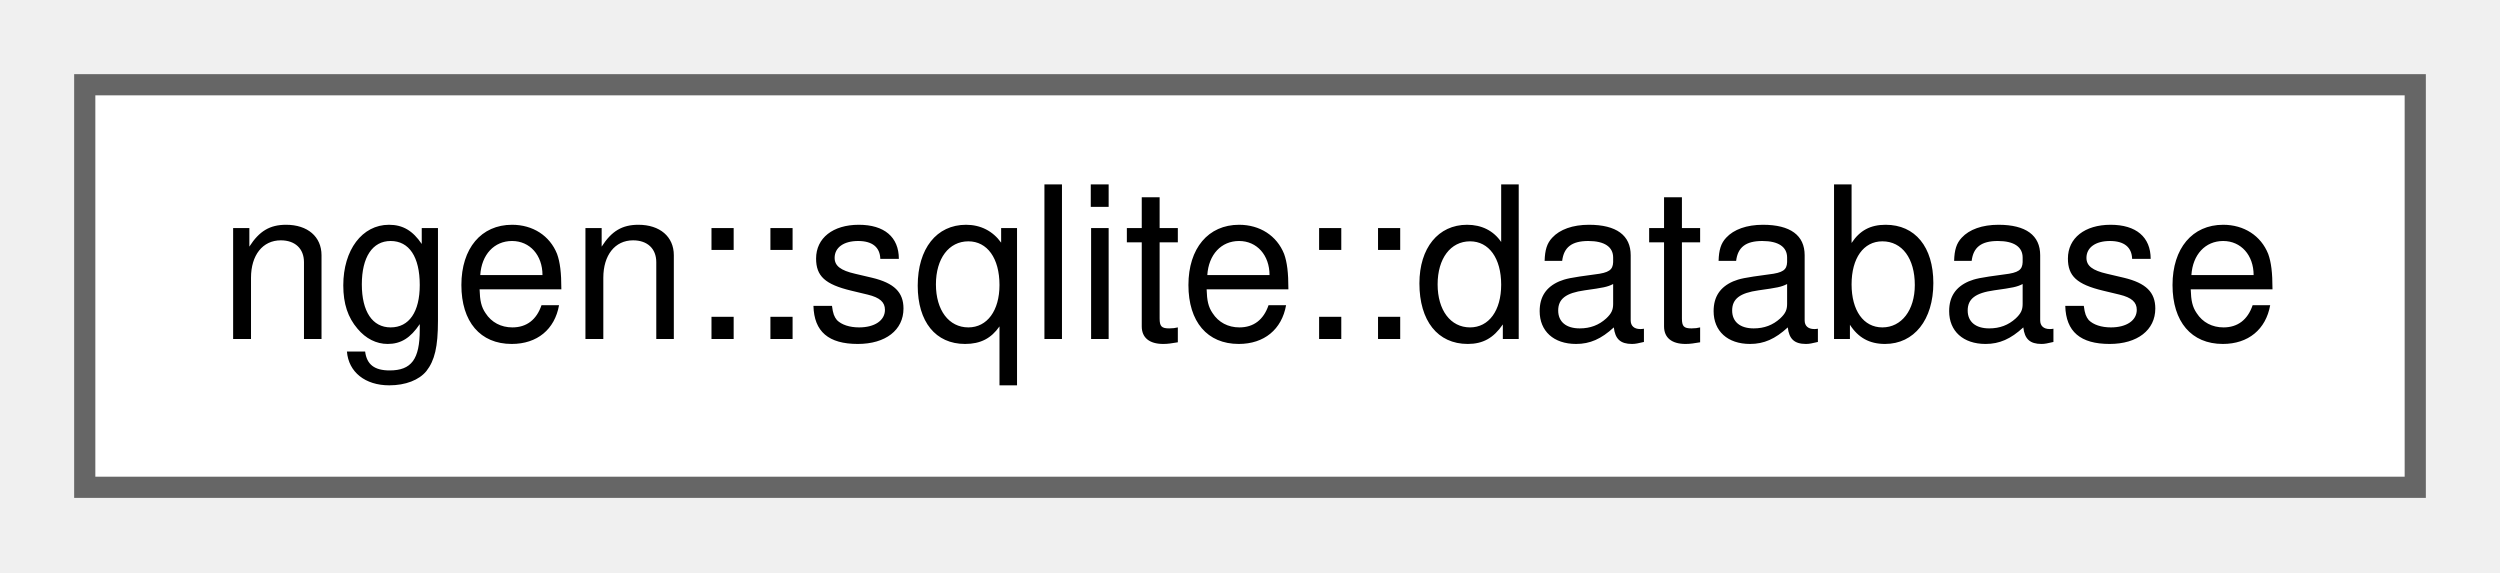
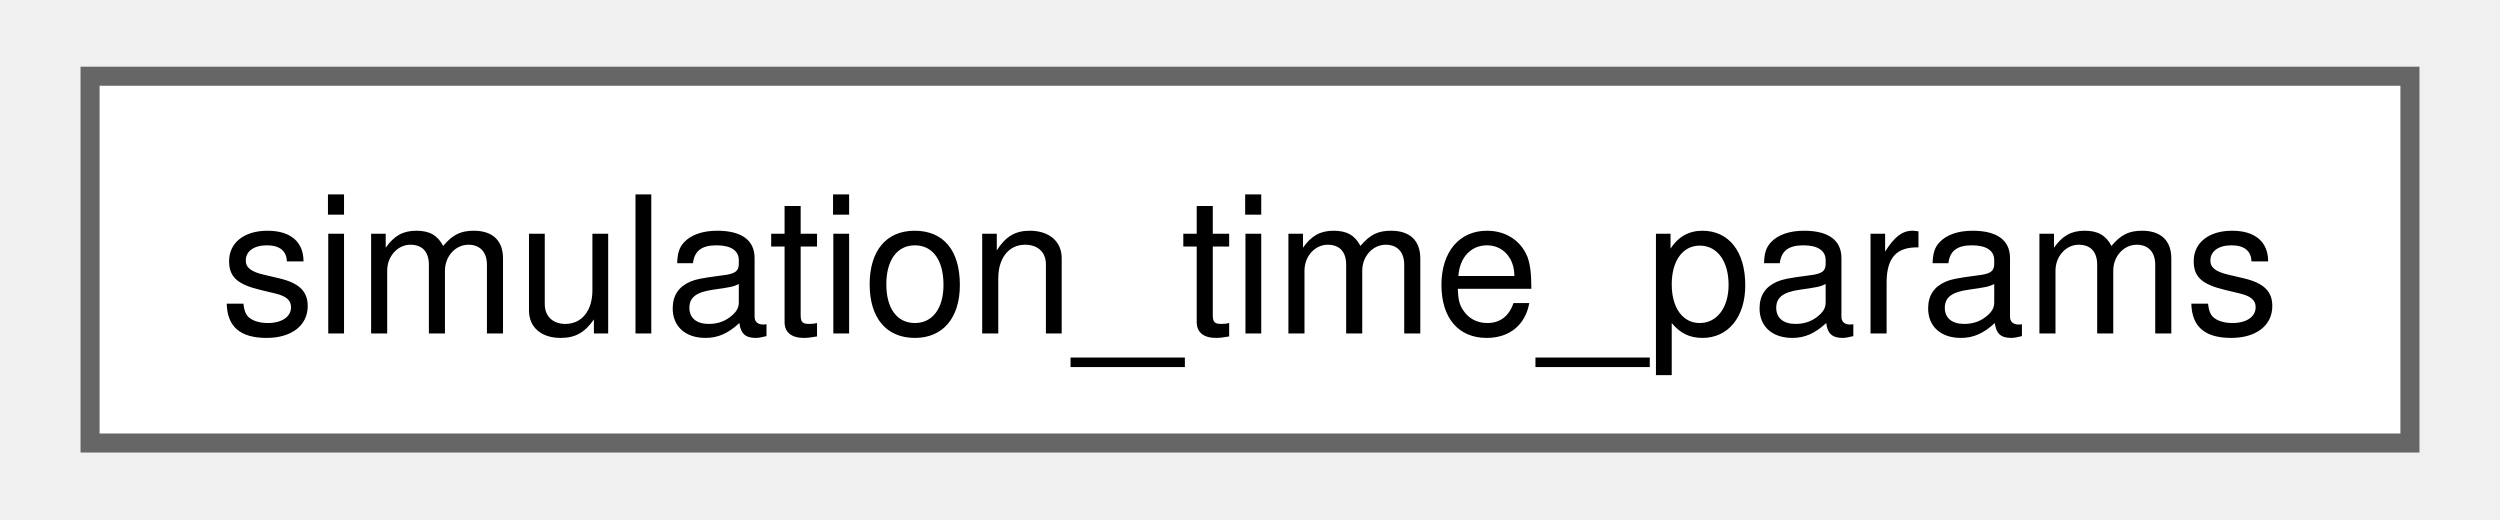
- <svg xmlns="http://www.w3.org/2000/svg" xmlns:xlink="http://www.w3.org/1999/xlink" width="118pt" height="27pt" viewBox="0.00 0.00 118.00 27.00">
-   <g id="graph0" class="graph" transform="scale(1 1) rotate(0) translate(4 23)">
-     <g id="node1" class="node">
-       <g id="a_node1">
-         <a xlink:href="classngen_1_1sqlite_1_1database.html" target="_top" xlink:title=" ">
-           <polygon fill="white" stroke="#666666" points="110,-19 0,-19 0,0 110,0 110,-19" />
-           <text text-anchor="middle" x="55" y="-7" font-family="Helvetica,sans-Serif" font-size="10.00">ngen::sqlite::database</text>
+ <svg xmlns="http://www.w3.org/2000/svg" xmlns:xlink="http://www.w3.org/1999/xlink" width="130pt" height="27pt" viewBox="0.00 0.00 129.75 27.25">
+   <g id="graph0" class="graph" transform="scale(1 1) rotate(0) translate(4 23.25)">
+     <g id="Node000000" class="node">
+       <g id="a_Node000000">
+         <a xlink:href="structsimulation__time__params.html" target="_top" xlink:title="simulation_time_params providing configuration information for simulation time period.">
+           <polygon fill="white" stroke="#666666" points="121.75,-19.25 0,-19.25 0,0 121.75,0 121.75,-19.25" />
+           <text text-anchor="middle" x="60.88" y="-5.75" font-family="Helvetica,sans-Serif" font-size="10.00">simulation_time_params</text>
        </a>
      </g>
    </g>
  </g>
</svg>
